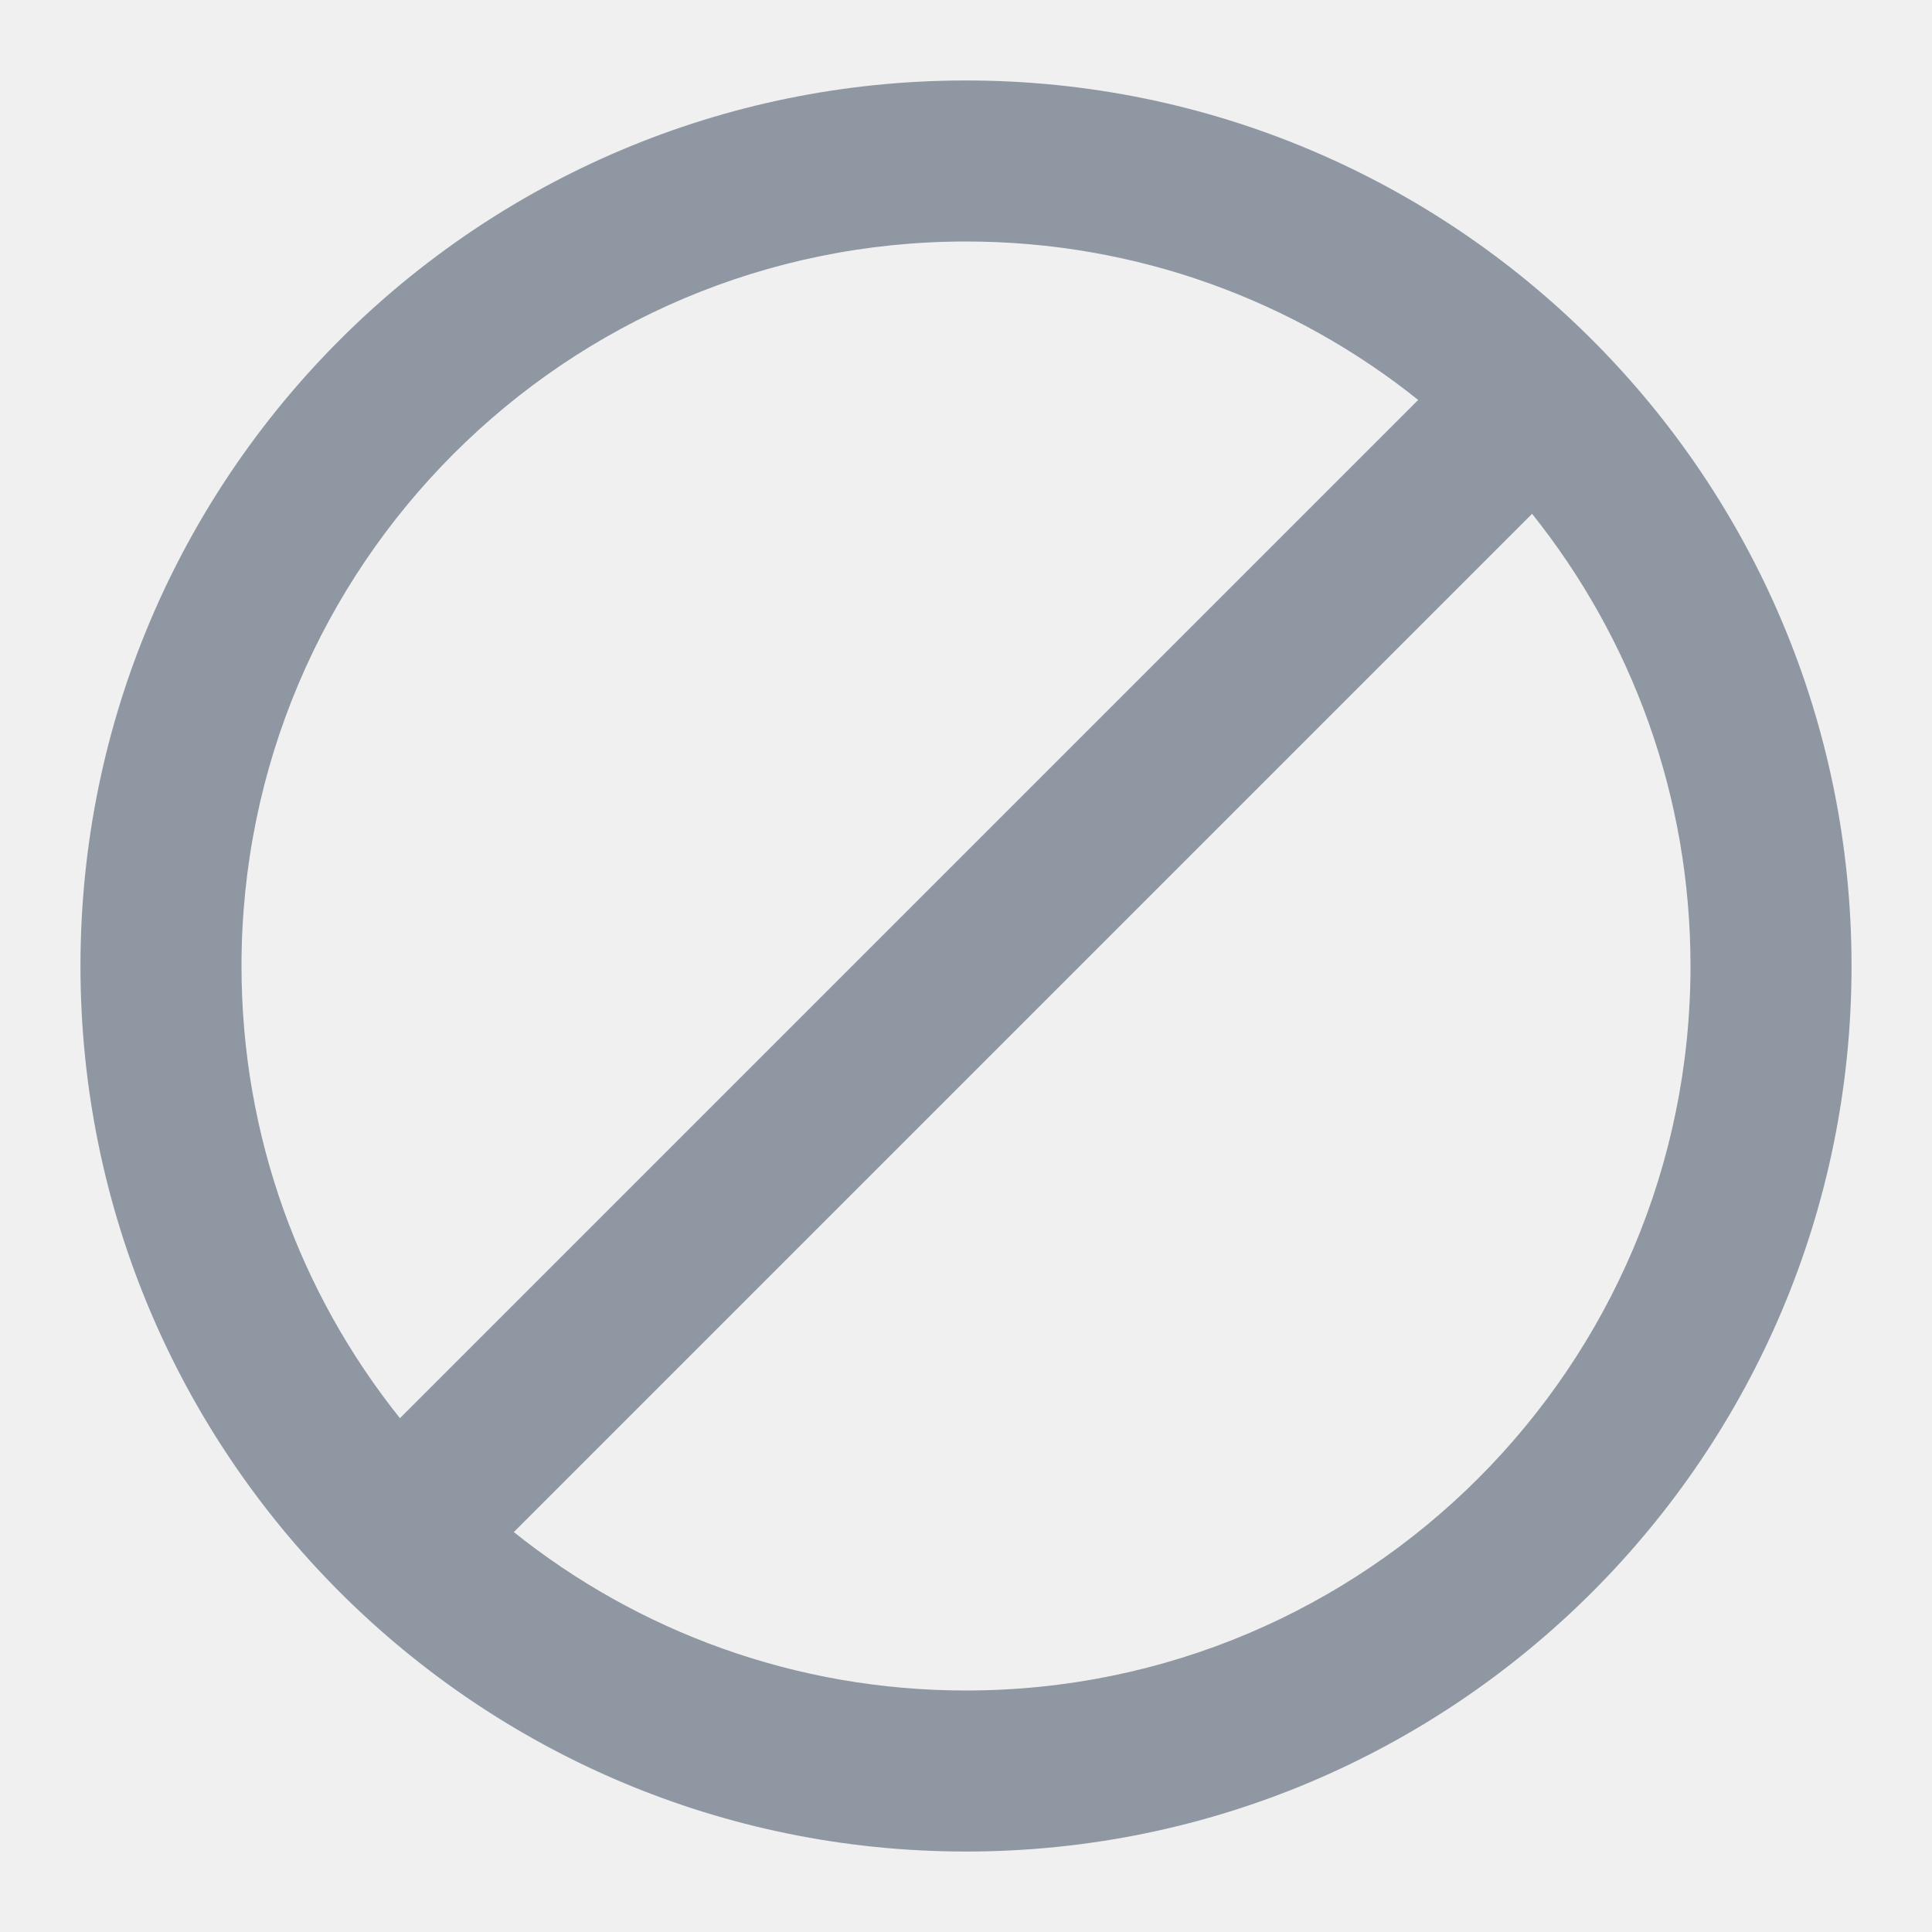
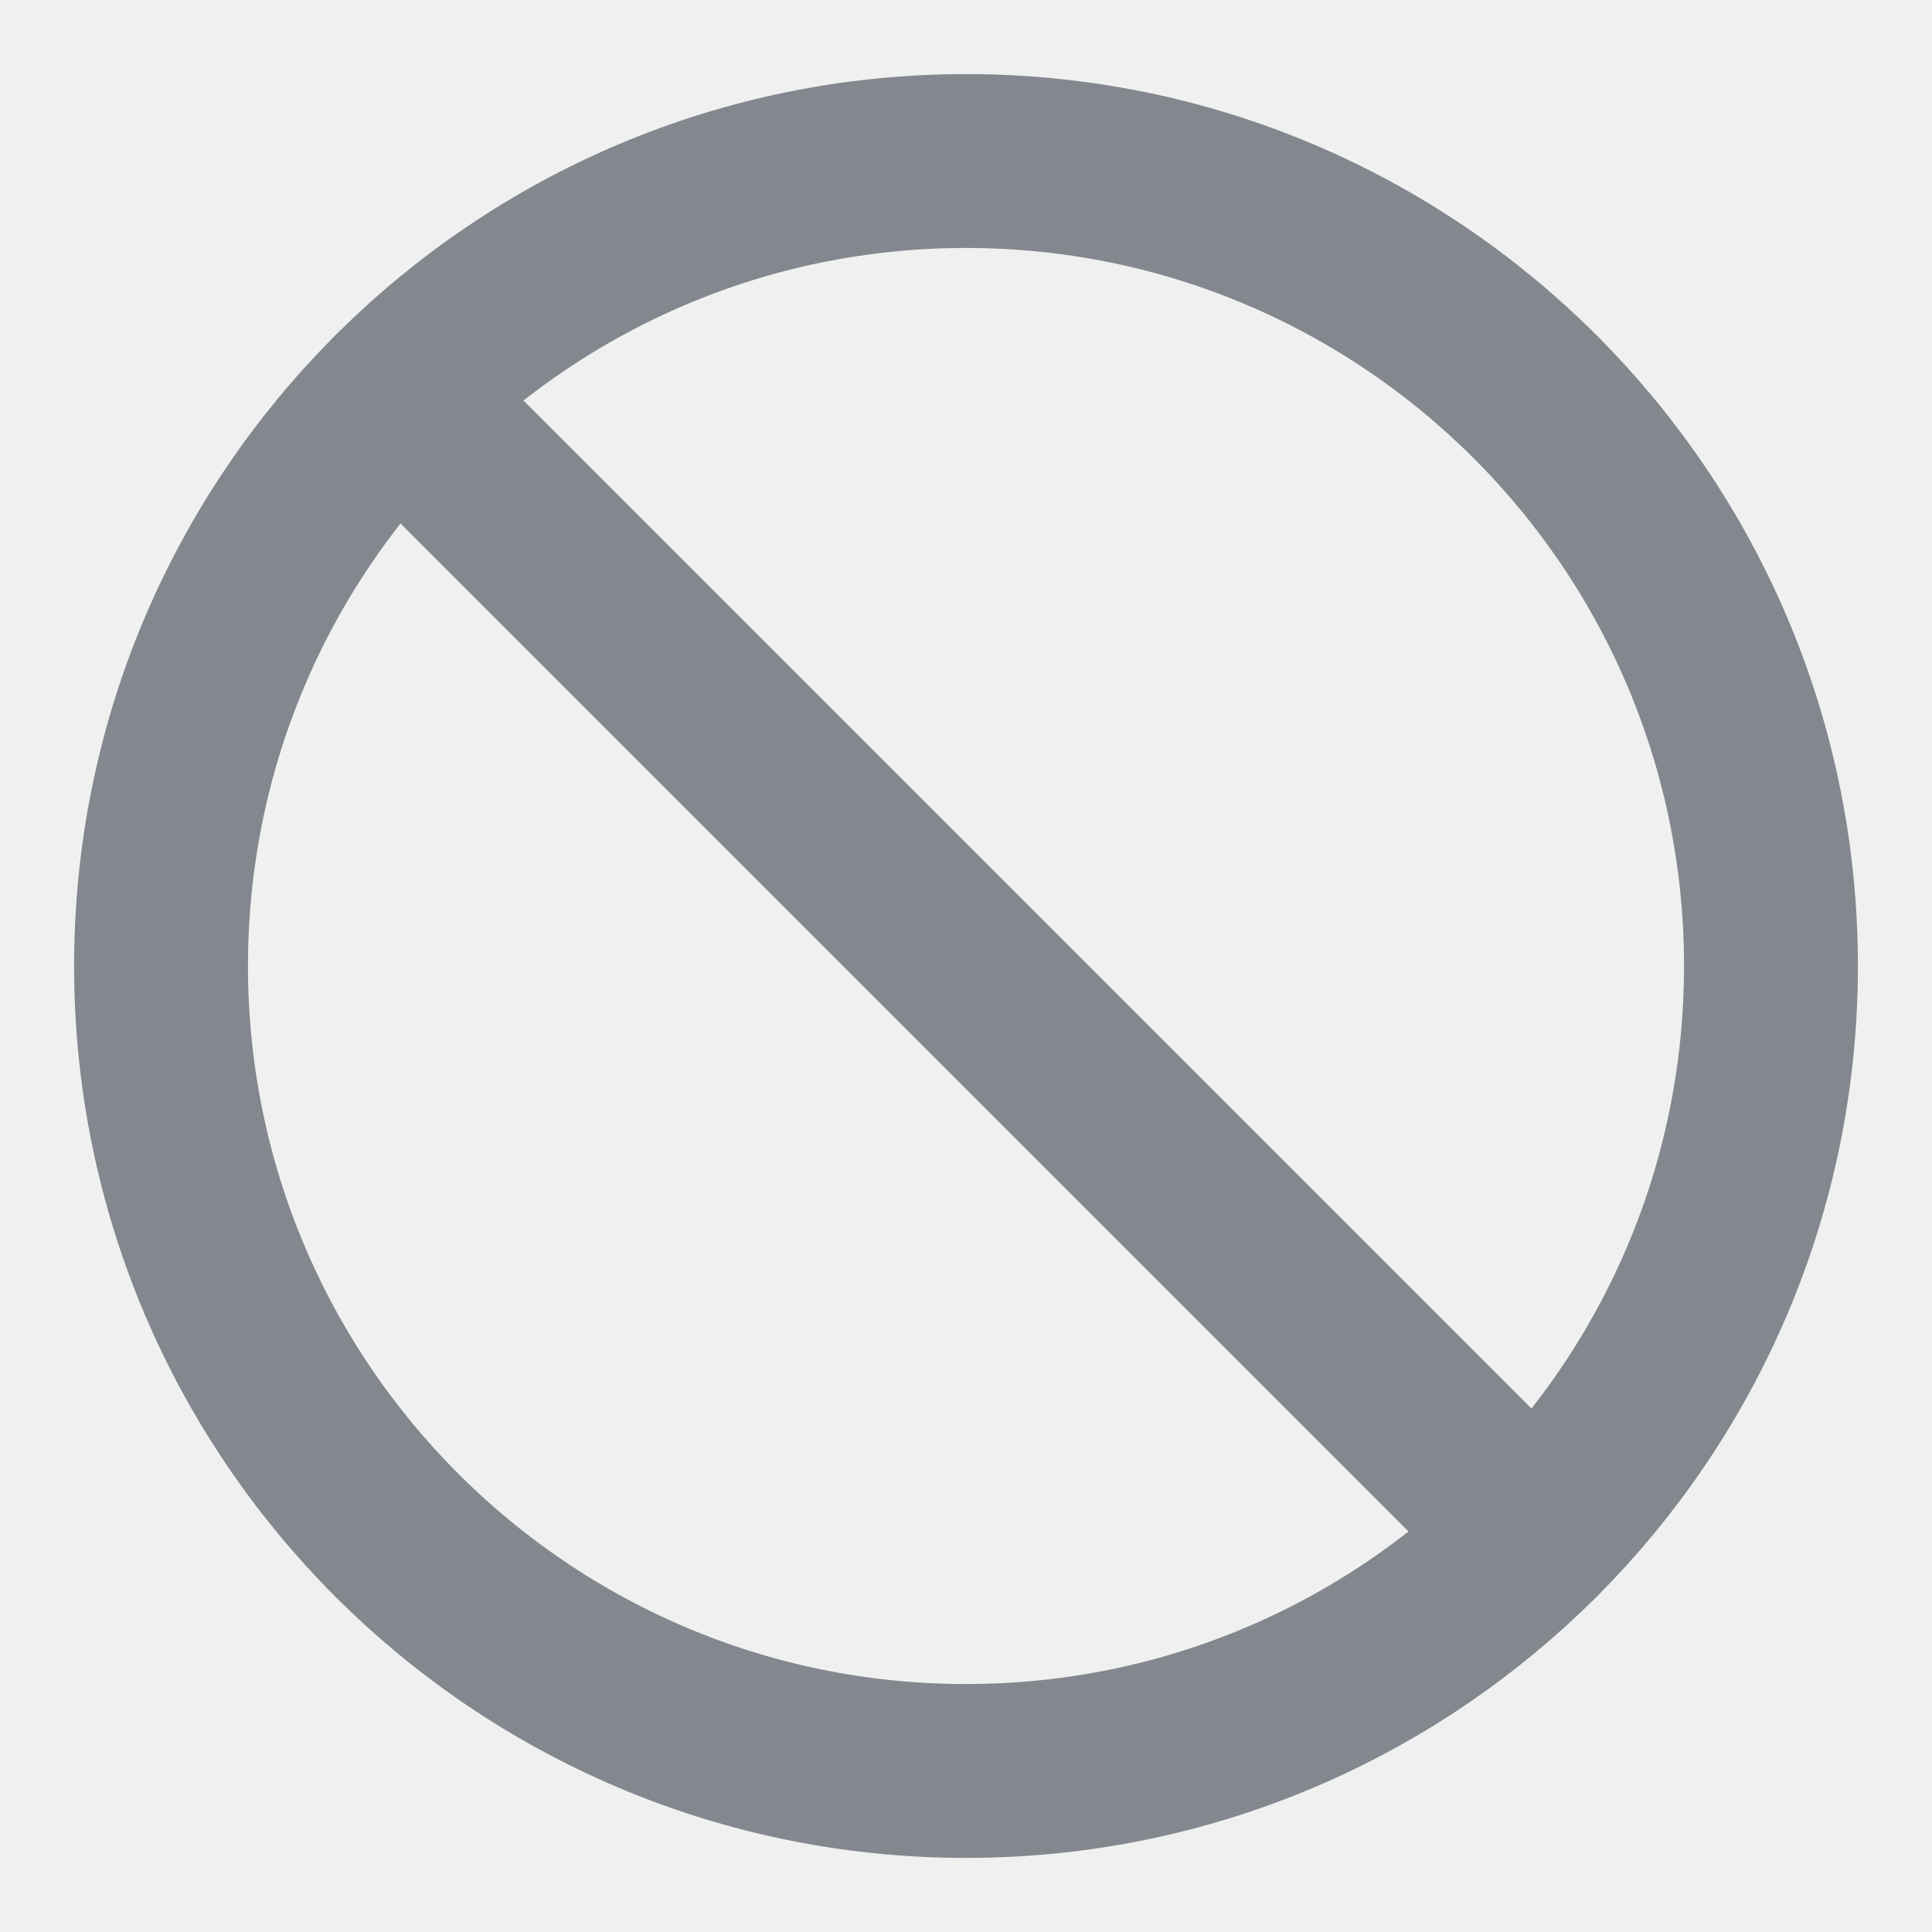
<svg xmlns="http://www.w3.org/2000/svg" width="20" height="20" viewBox="0 0 20 20" fill="none">
-   <path fill-rule="evenodd" clip-rule="evenodd" d="M2.5 10C2.5 5.858 5.858 2.5 10 2.5C11.771 2.5 13.398 3.114 14.681 4.14L4.14 14.681C3.114 13.398 2.5 11.771 2.5 10ZM5.319 15.86C6.602 16.886 8.229 17.5 10 17.5C14.142 17.5 17.5 14.142 17.5 10C17.5 8.229 16.886 6.602 15.86 5.319L5.319 15.86ZM10 0.833C4.937 0.833 0.833 4.937 0.833 10C0.833 15.062 4.937 19.167 10 19.167C15.062 19.167 19.167 15.062 19.167 10C19.167 4.937 15.062 0.833 10 0.833Z" fill="#8F97A3" />
+   <rect width="20" height="20" fill="white" fill-opacity="0.01" style="mix-blend-mode:multiply" />
+   <path d="M10 18.333C14.602 18.333 18.333 14.602 18.333 10C18.333 5.398 14.602 1.667 10 1.667C5.398 1.667 1.667 5.398 1.667 10C1.667 14.602 5.398 18.333 10 18.333Z" stroke="#83888F" stroke-width="1.8" stroke-linecap="round" stroke-linejoin="round" />
+   <path d="M4.108 4.108L15.892 15.892" stroke="#83888F" stroke-width="1.8" stroke-linecap="round" stroke-linejoin="round" />
</svg>
